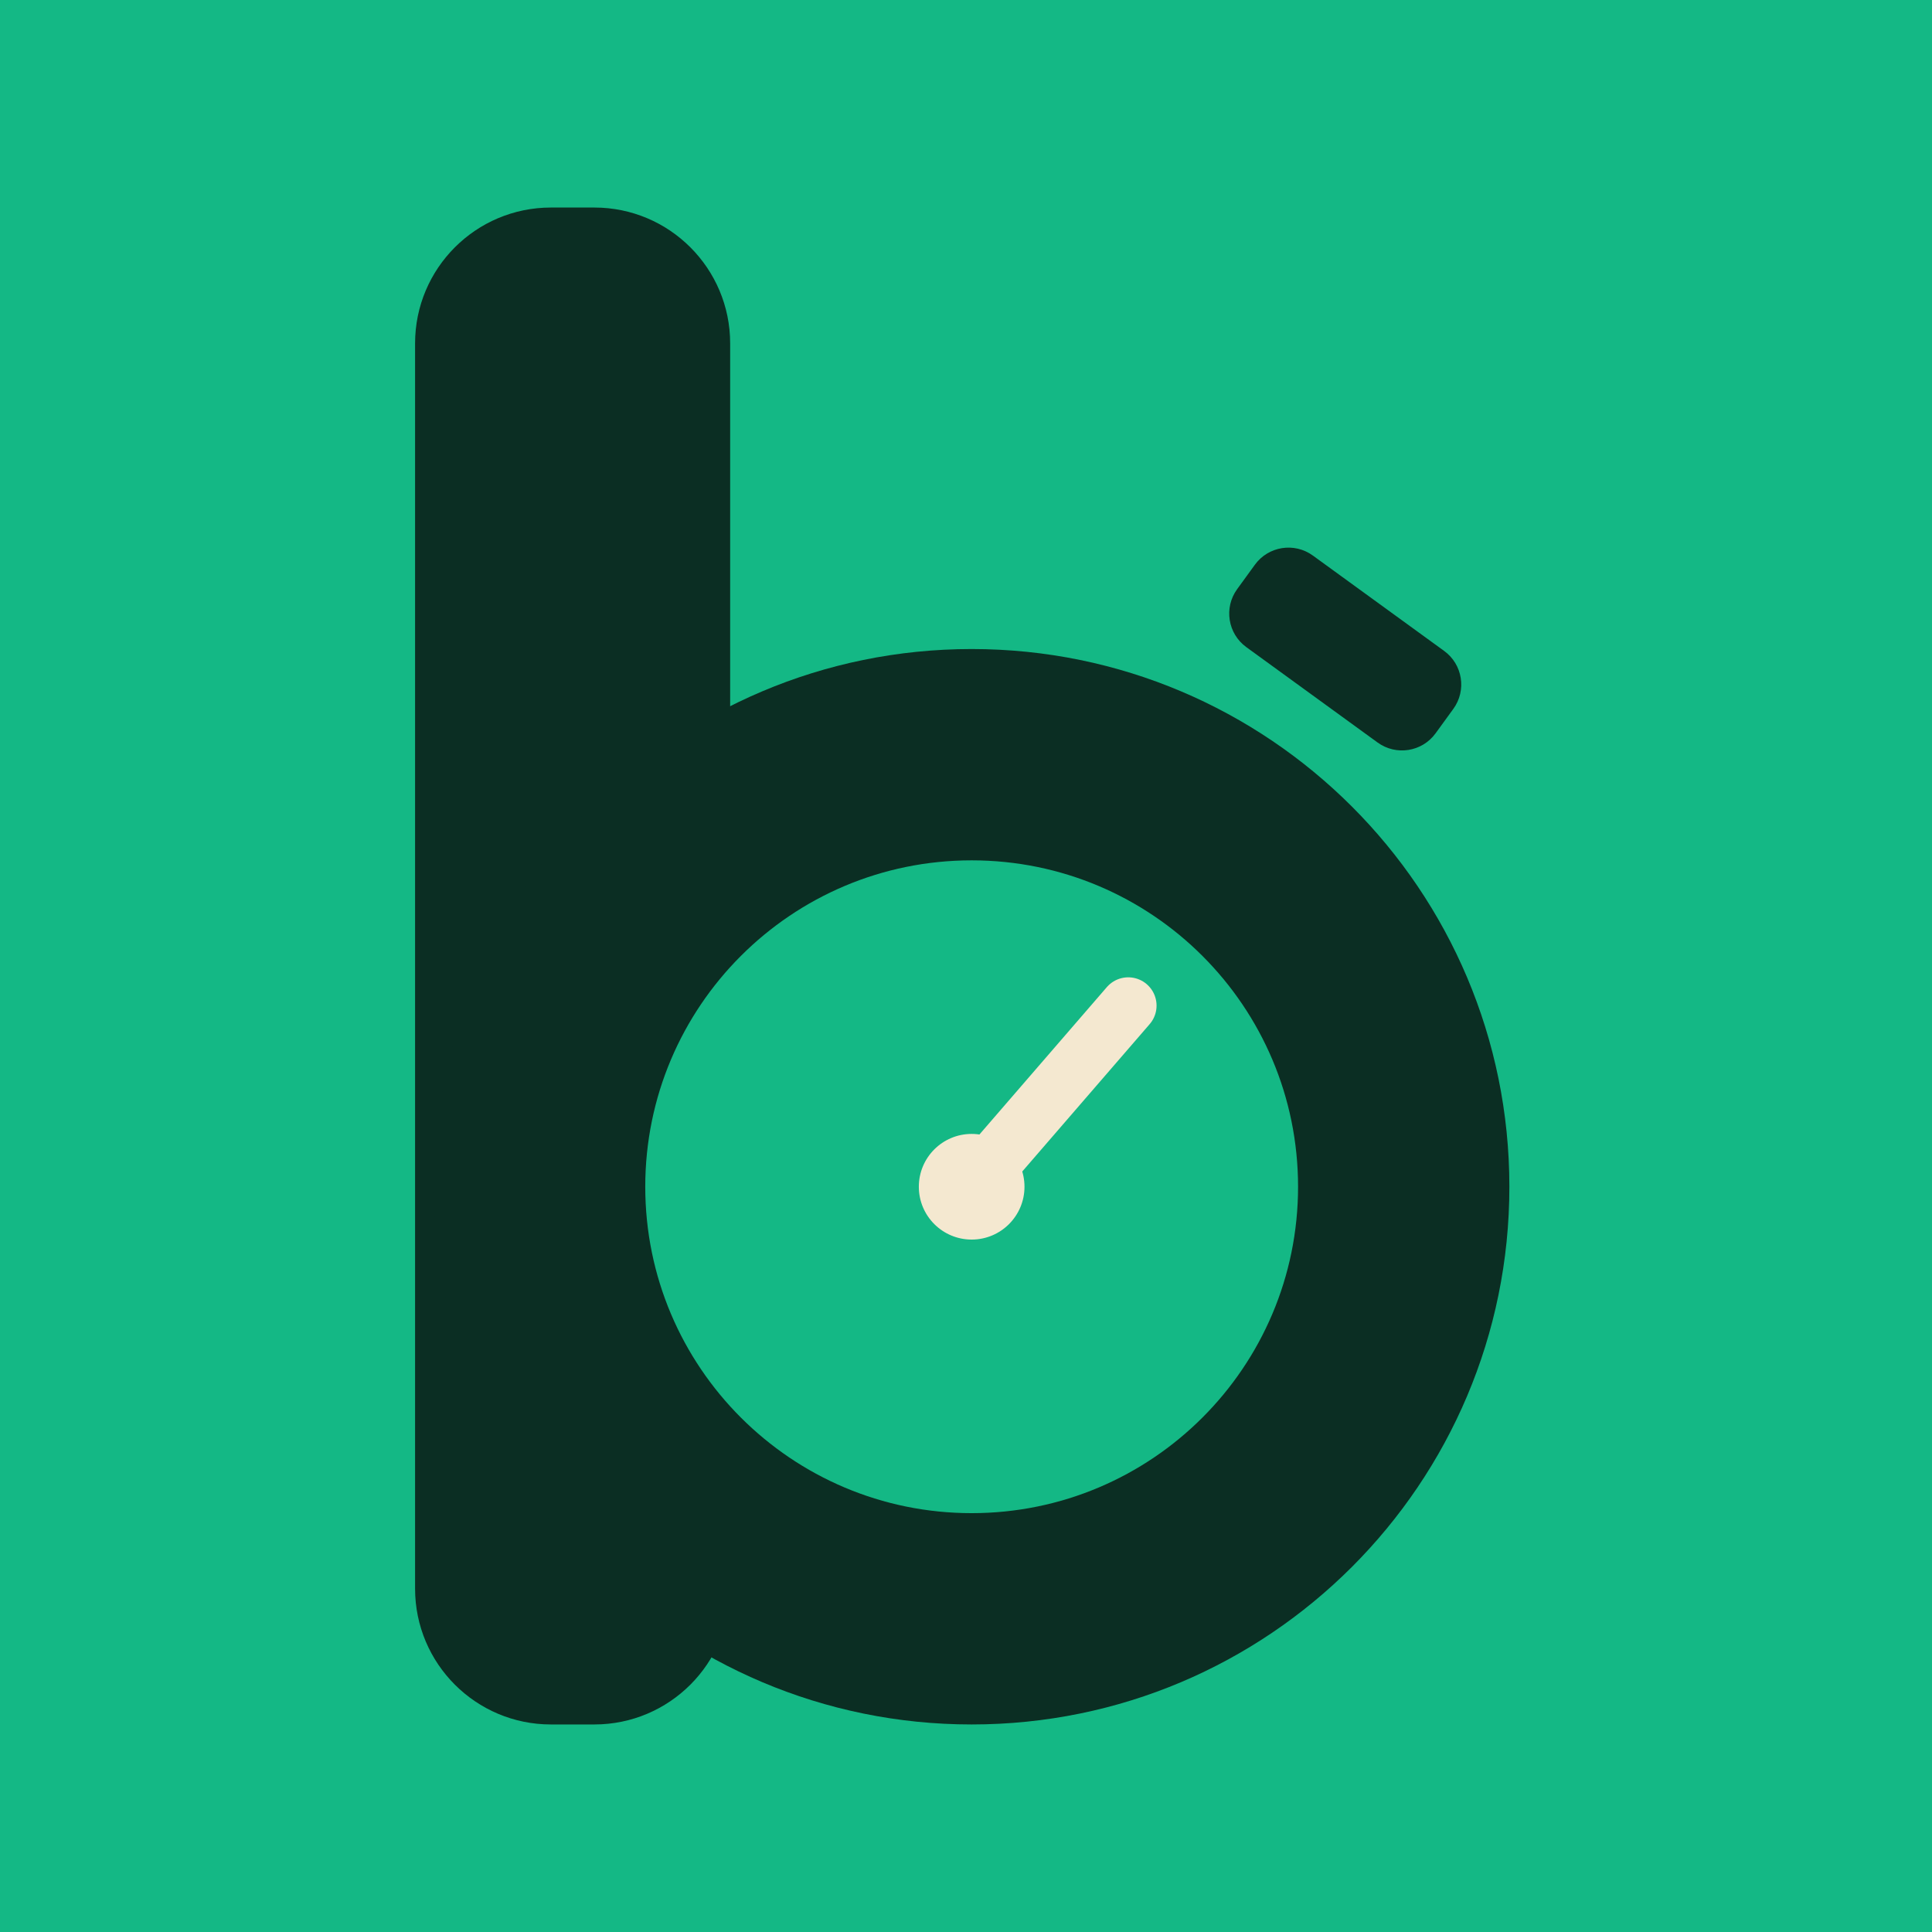
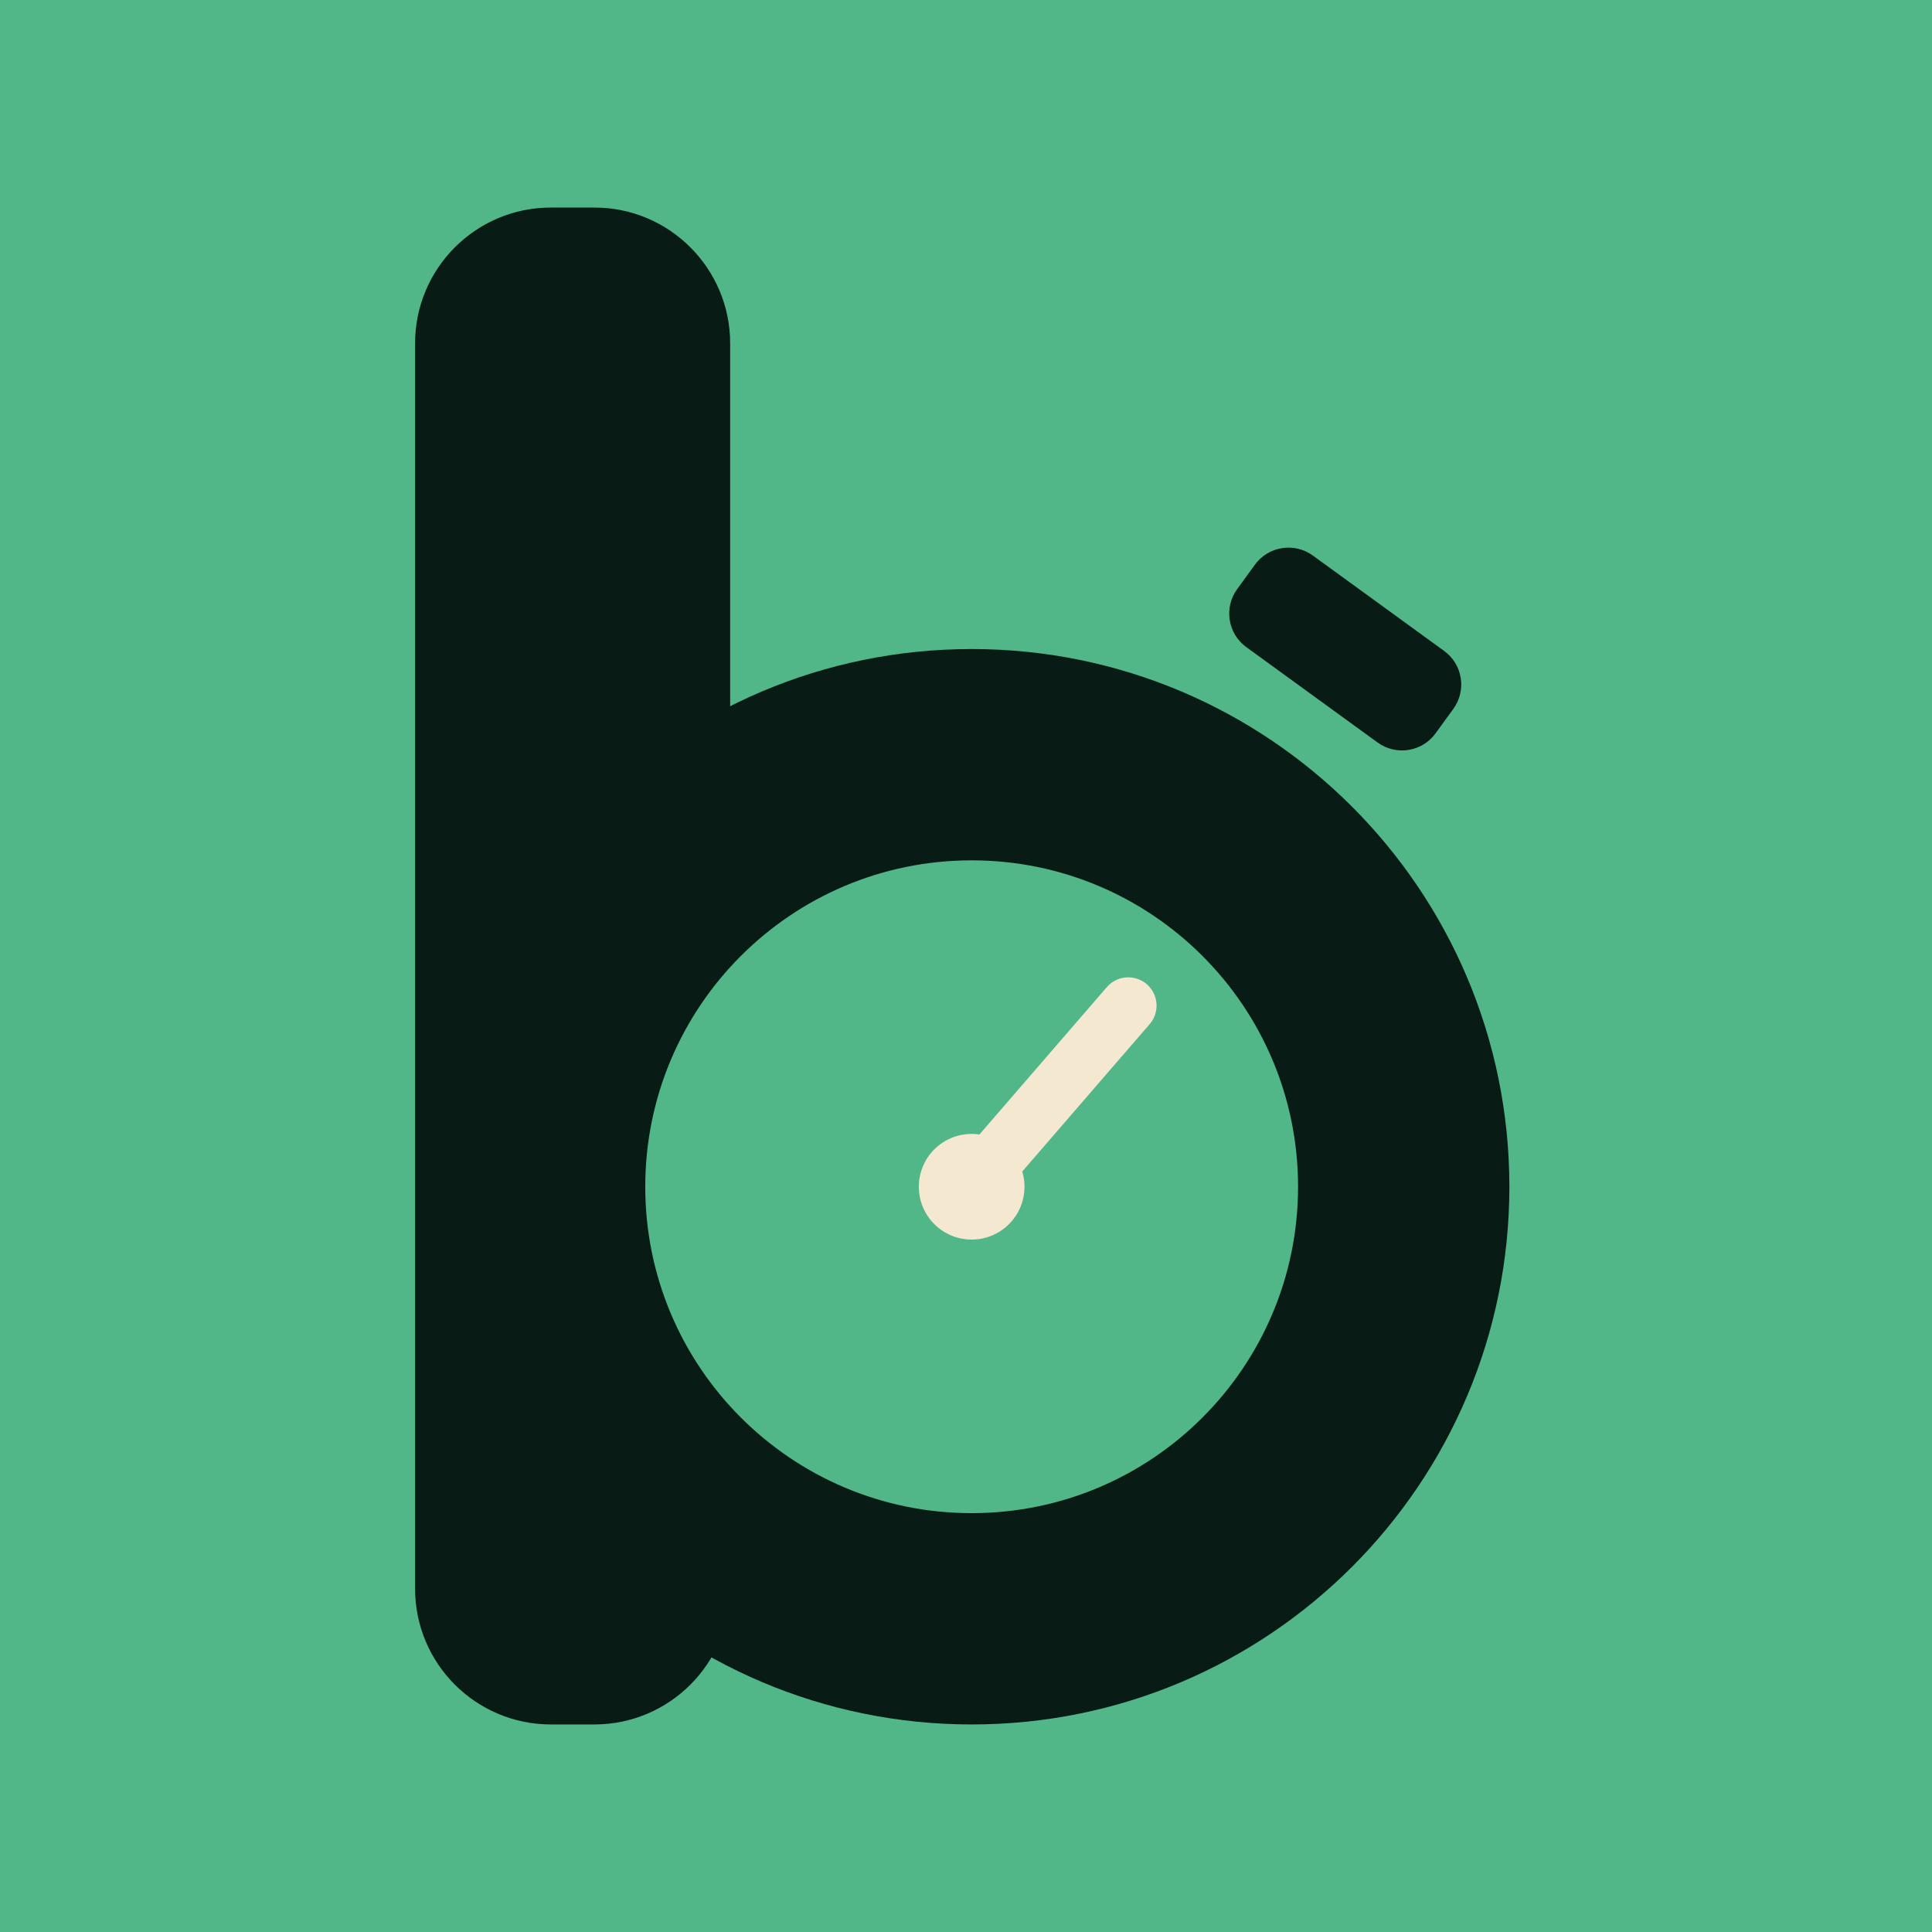
<svg xmlns="http://www.w3.org/2000/svg" viewBox="0 0 1024 1024" role="img" aria-labelledby="title desc">
-   <rect width="1024" height="1024" fill="#14B885" />
-   <rect x="220" y="110" width="167" height="804" rx="72" fill="#0B2E23" />
-   <circle cx="515" cy="629" r="285" fill="#0B2E23" />
-   <circle cx="515" cy="629" r="173" fill="#14B885" />
-   <rect x="648" y="314" width="130" height="60" rx="22" fill="#0B2E23" transform="rotate(36 713 344)" />
+   <rect width="1024" height="1024" fill="#52B788" data-brand-color="primary" />
+   <rect x="220" y="110" width="167" height="804" rx="72" fill="#081C15" data-brand-color="deepest" />
+   <circle cx="515" cy="629" r="285" fill="#081C15" data-brand-color="deepest" />
+   <circle cx="515" cy="629" r="173" fill="#52B788" data-brand-color="primary" />
+   <rect x="648" y="314" width="130" height="60" rx="22" fill="#081C15" data-brand-color="deepest" transform="rotate(36 713 344)" />
  <g fill="none" stroke="#F4E8D0" stroke-linecap="round">
    <line x1="515" y1="629" x2="598" y2="533" stroke-width="30" />
  </g>
  <circle cx="515" cy="629" r="28" fill="#F4E8D0" />
</svg>
